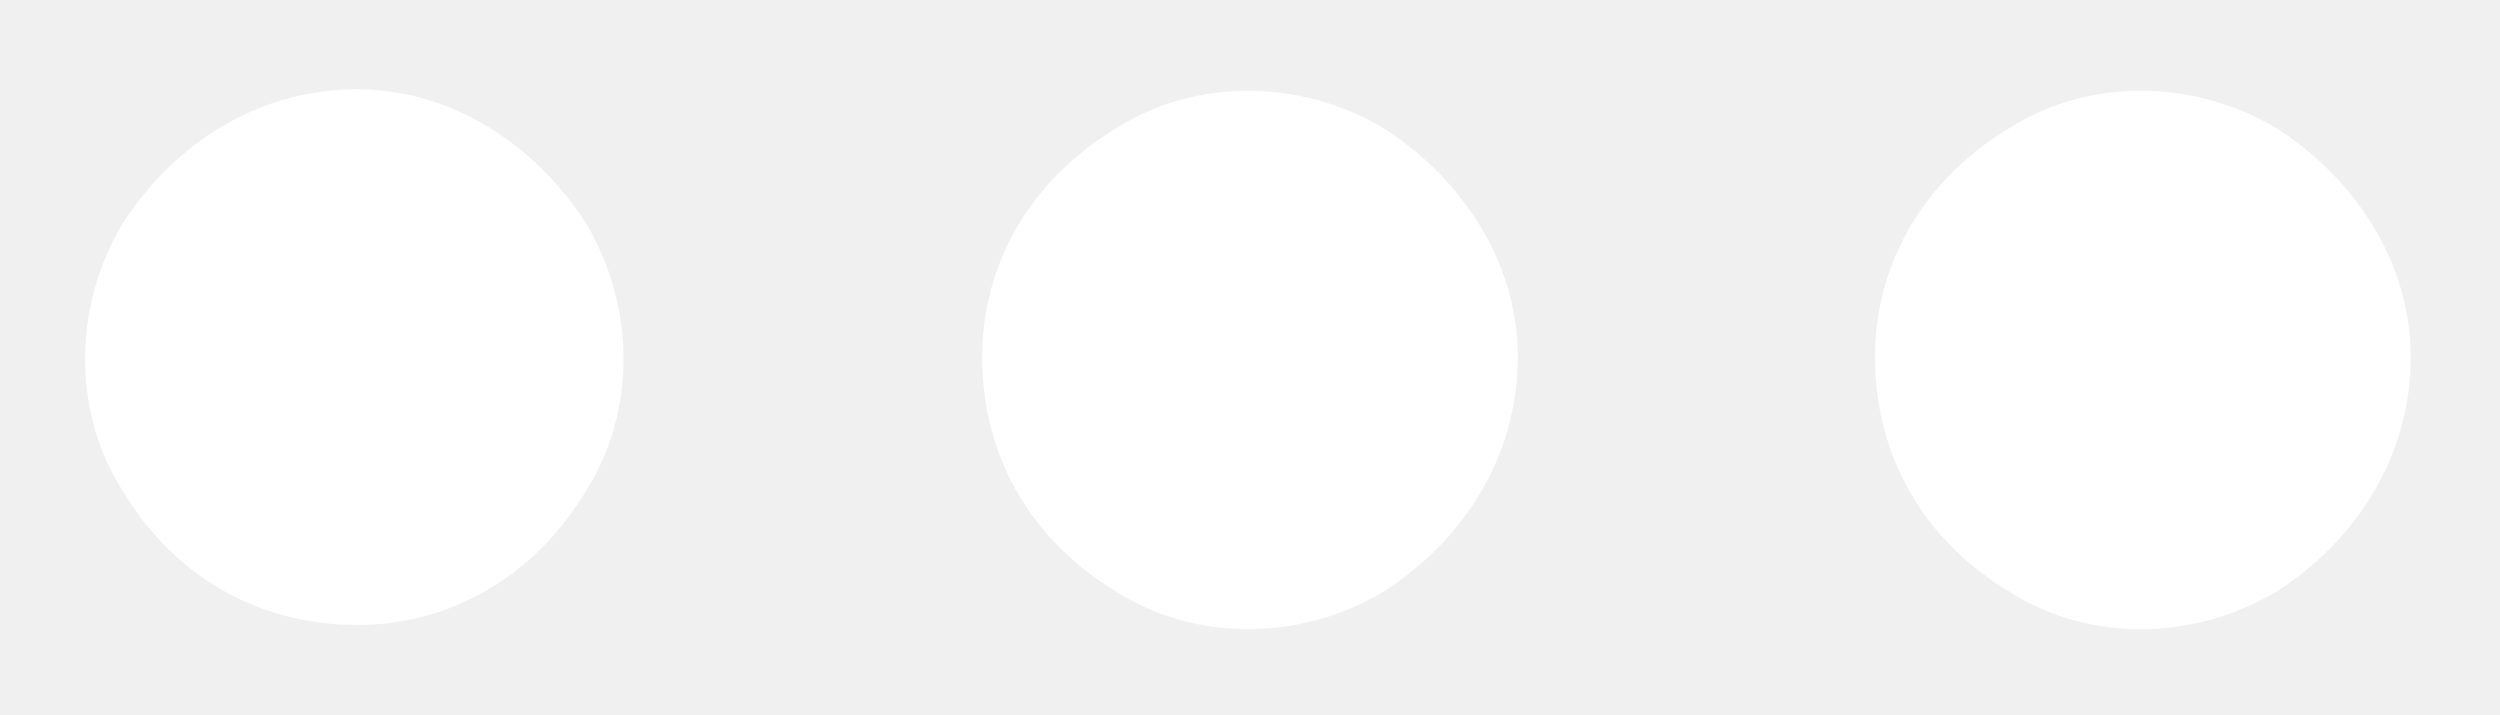
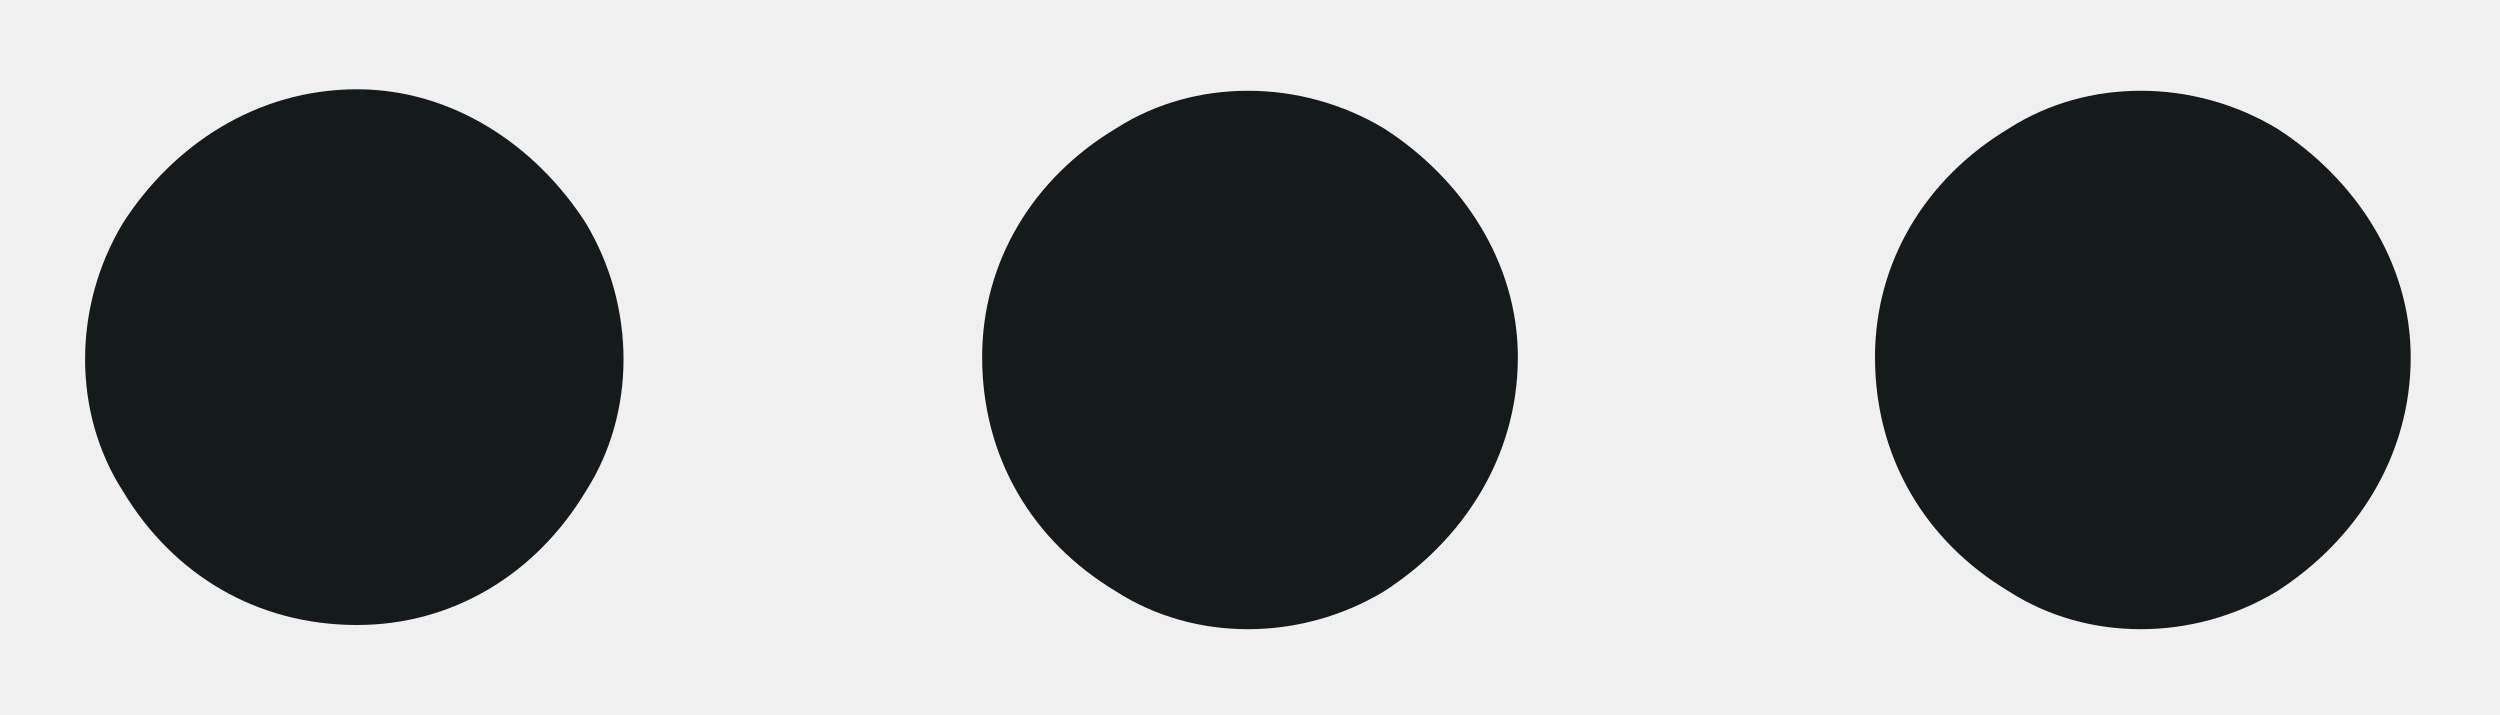
- <svg xmlns="http://www.w3.org/2000/svg" width="14" height="4" viewBox="0 0 14 4" fill="none">
-   <path d="M13.5 2C13.5 2.562 13.188 3.031 12.75 3.312C12.281 3.594 11.688 3.594 11.25 3.312C10.781 3.031 10.5 2.562 10.5 2C10.5 1.469 10.781 1 11.25 0.719C11.688 0.438 12.281 0.438 12.75 0.719C13.188 1 13.5 1.469 13.5 2ZM8.5 2C8.5 2.562 8.188 3.031 7.75 3.312C7.281 3.594 6.688 3.594 6.25 3.312C5.781 3.031 5.5 2.562 5.5 2C5.5 1.469 5.781 1 6.25 0.719C6.688 0.438 7.281 0.438 7.75 0.719C8.188 1 8.5 1.469 8.5 2ZM2 3.5C1.438 3.5 0.969 3.219 0.688 2.75C0.406 2.312 0.406 1.719 0.688 1.25C0.969 0.812 1.438 0.5 2 0.5C2.531 0.5 3 0.812 3.281 1.25C3.562 1.719 3.562 2.312 3.281 2.75C3 3.219 2.531 3.5 2 3.5Z" fill="white" />
+ <svg xmlns="http://www.w3.org/2000/svg" width="14" height="4" viewBox="0 0 14 4" fill="#151A1A">
+   <path d="M13.5 2C13.5 2.562 13.188 3.031 12.75 3.312C12.281 3.594 11.688 3.594 11.25 3.312C10.781 3.031 10.5 2.562 10.5 2C10.5 1.469 10.781 1 11.25 0.719C11.688 0.438 12.281 0.438 12.75 0.719C13.188 1 13.5 1.469 13.5 2ZM8.5 2C8.5 2.562 8.188 3.031 7.75 3.312C7.281 3.594 6.688 3.594 6.25 3.312C5.781 3.031 5.5 2.562 5.5 2C5.5 1.469 5.781 1 6.25 0.719C6.688 0.438 7.281 0.438 7.75 0.719C8.188 1 8.5 1.469 8.5 2ZM2 3.5C1.438 3.5 0.969 3.219 0.688 2.75C0.406 2.312 0.406 1.719 0.688 1.25C0.969 0.812 1.438 0.5 2 0.5C2.531 0.5 3 0.812 3.281 1.25C3.562 1.719 3.562 2.312 3.281 2.75C3 3.219 2.531 3.5 2 3.5Z" fill="#151A1A" />
</svg>
